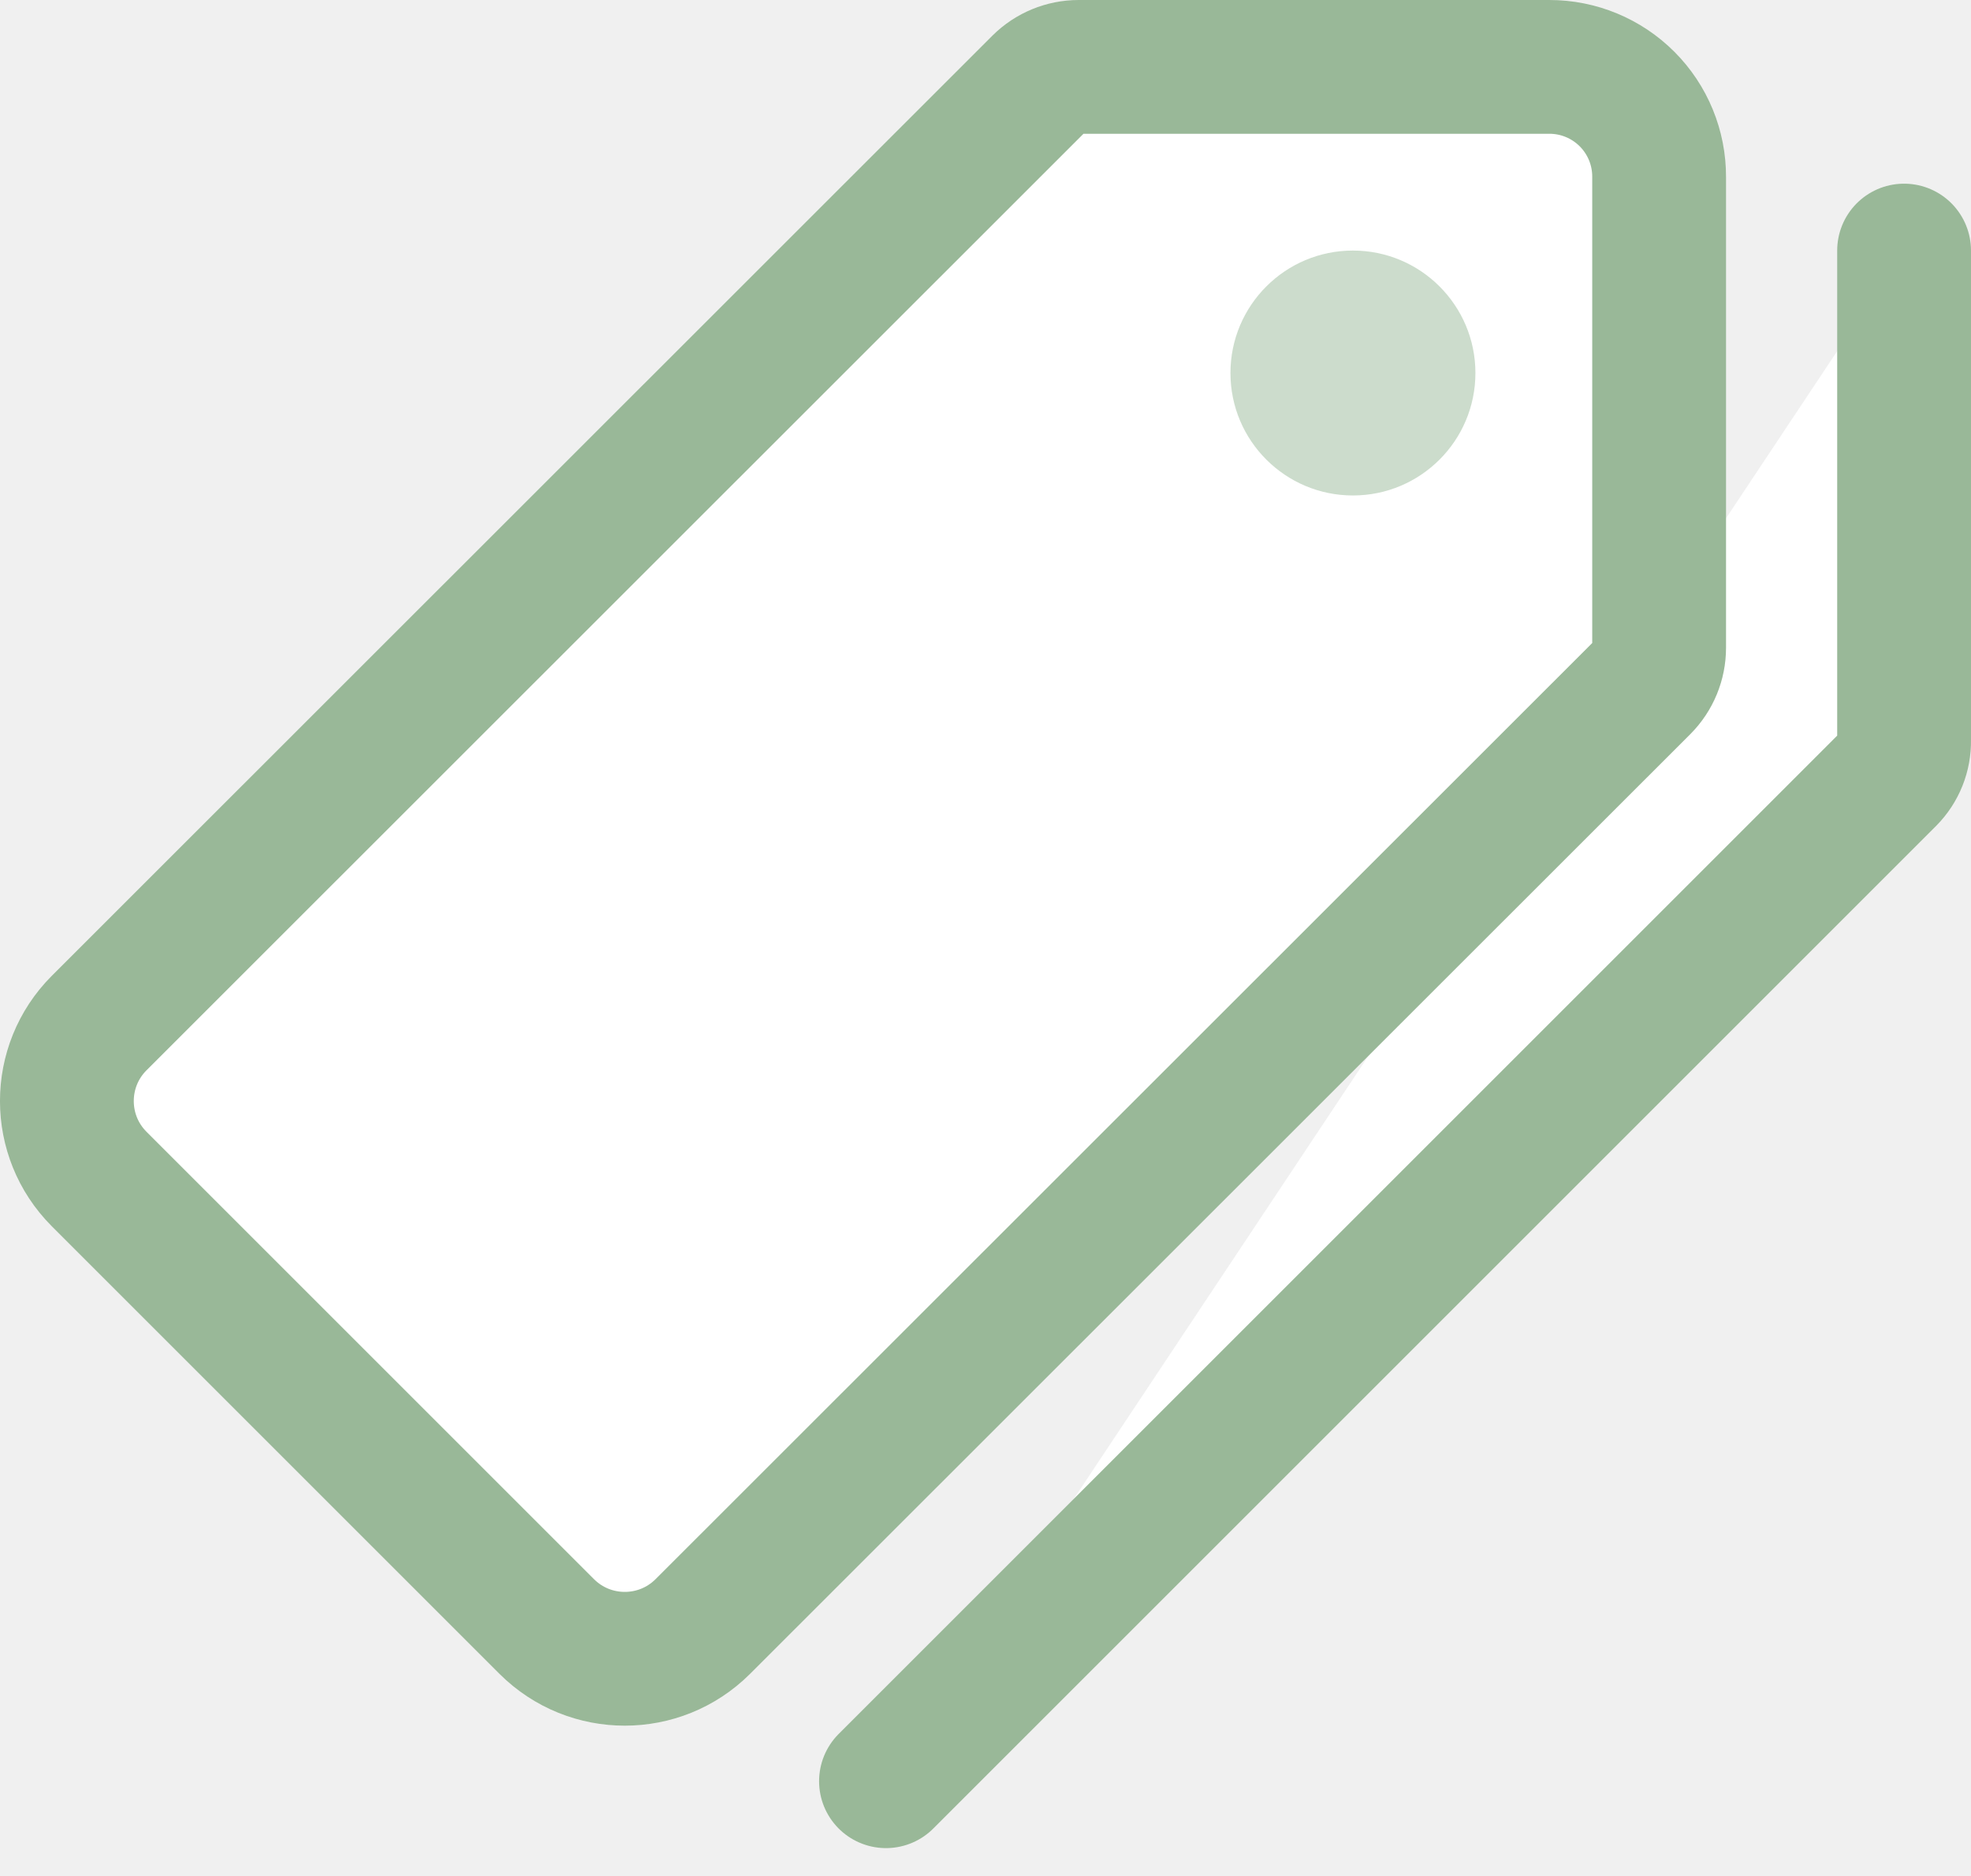
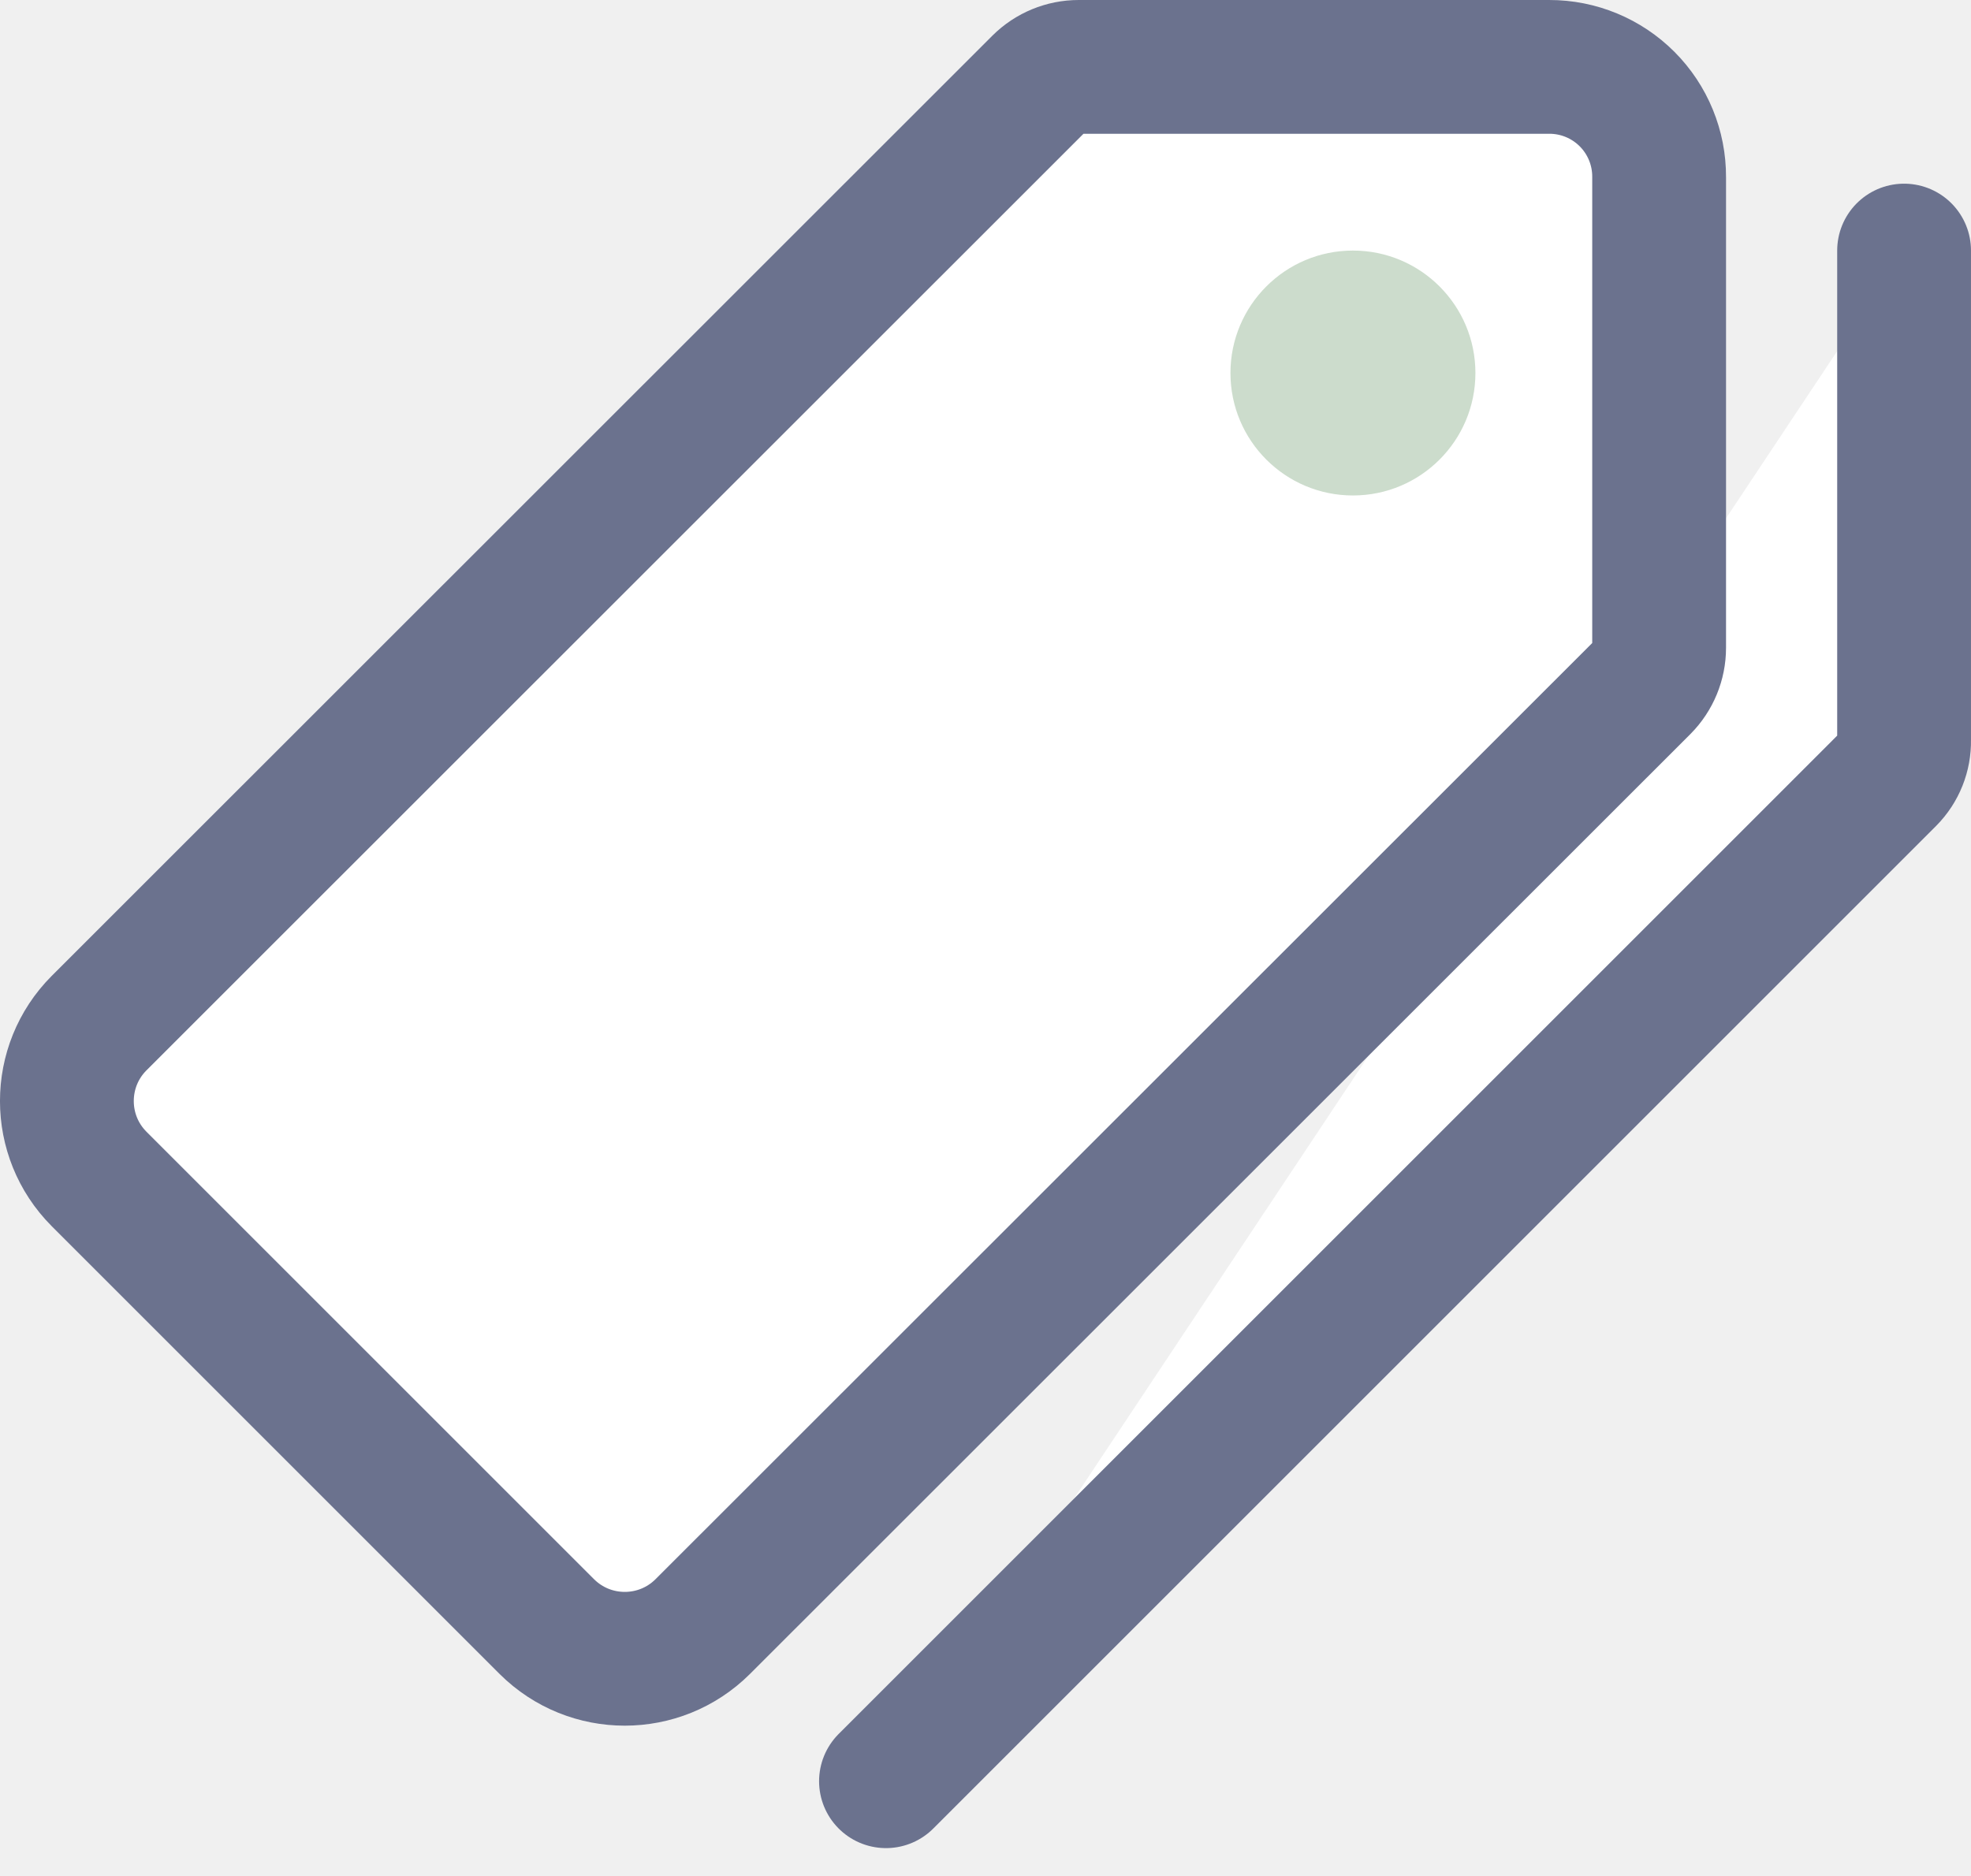
<svg xmlns="http://www.w3.org/2000/svg" width="176.775" height="168.274">
-   <path d="M79.462 159.788l89.939-89.939a4.741 4.741 0 001.373-3.433V22.477" fill="#fff" stroke="#99b898" stroke-linecap="round" stroke-linejoin="round" stroke-width="12" />
-   <path d="M138.948 6h-42.2a4.964 4.964 0 00-3.5 1.442L8.883 91.785a9.9 9.9 0 000 13.971l40.164 40.164a9.907 9.907 0 0013.975 0l84.34-84.309a4.964 4.964 0 001.442-3.5V15.886A9.838 9.838 0 00138.948 6z" fill="#fff" stroke="#99b898" stroke-linecap="round" stroke-linejoin="round" stroke-width="12" />
+   <path d="M79.462 159.788l89.939-89.939a4.741 4.741 0 001.373-3.433V22.477" fill="#fff" stroke="#6B728E" stroke-linecap="round" stroke-linejoin="round" stroke-width="12" />
+   <path d="M138.948 6h-42.2a4.964 4.964 0 00-3.5 1.442L8.883 91.785a9.9 9.9 0 000 13.971l40.164 40.164a9.907 9.907 0 0013.975 0l84.34-84.309a4.964 4.964 0 001.442-3.5V15.886A9.838 9.838 0 00138.948 6z" fill="#fff" stroke="#6B728E" stroke-linecap="round" stroke-linejoin="round" stroke-width="12" />
  <path d="M121.342 44.447a10.985 10.985 0 1110.985-10.985 10.985 10.985 0 01-10.985 10.985z" fill="#ccdccc" />
</svg>
